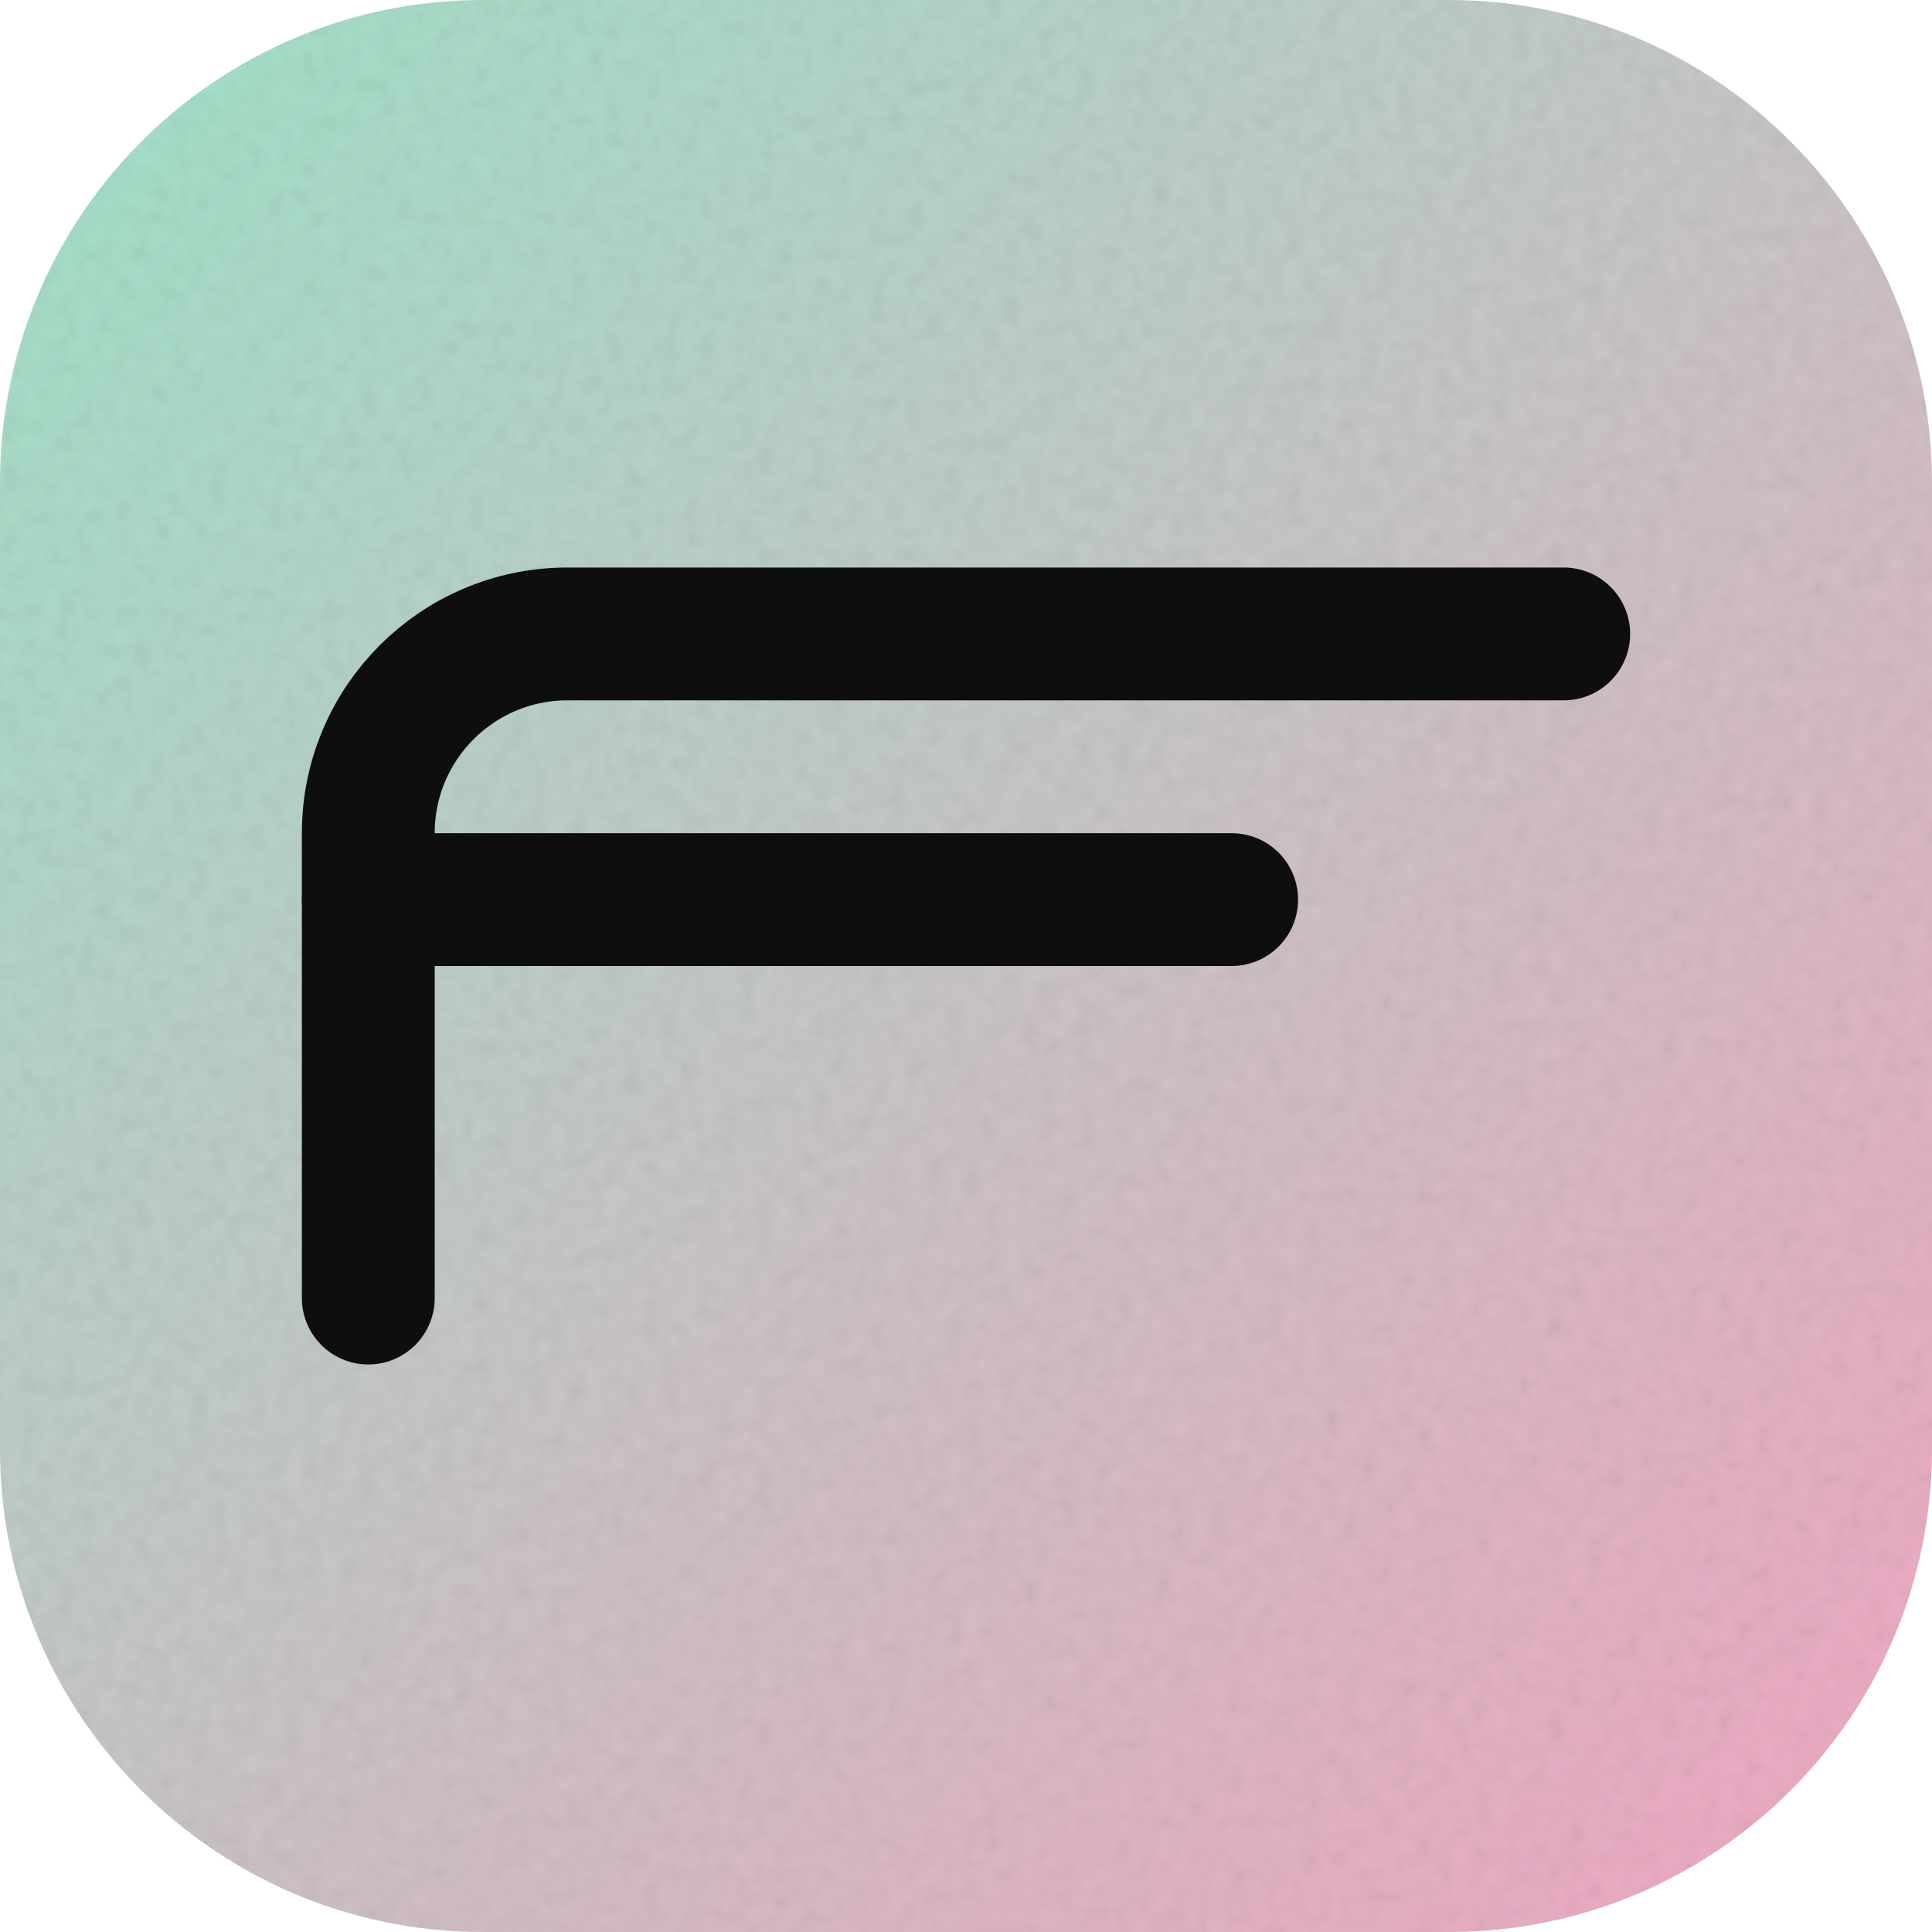
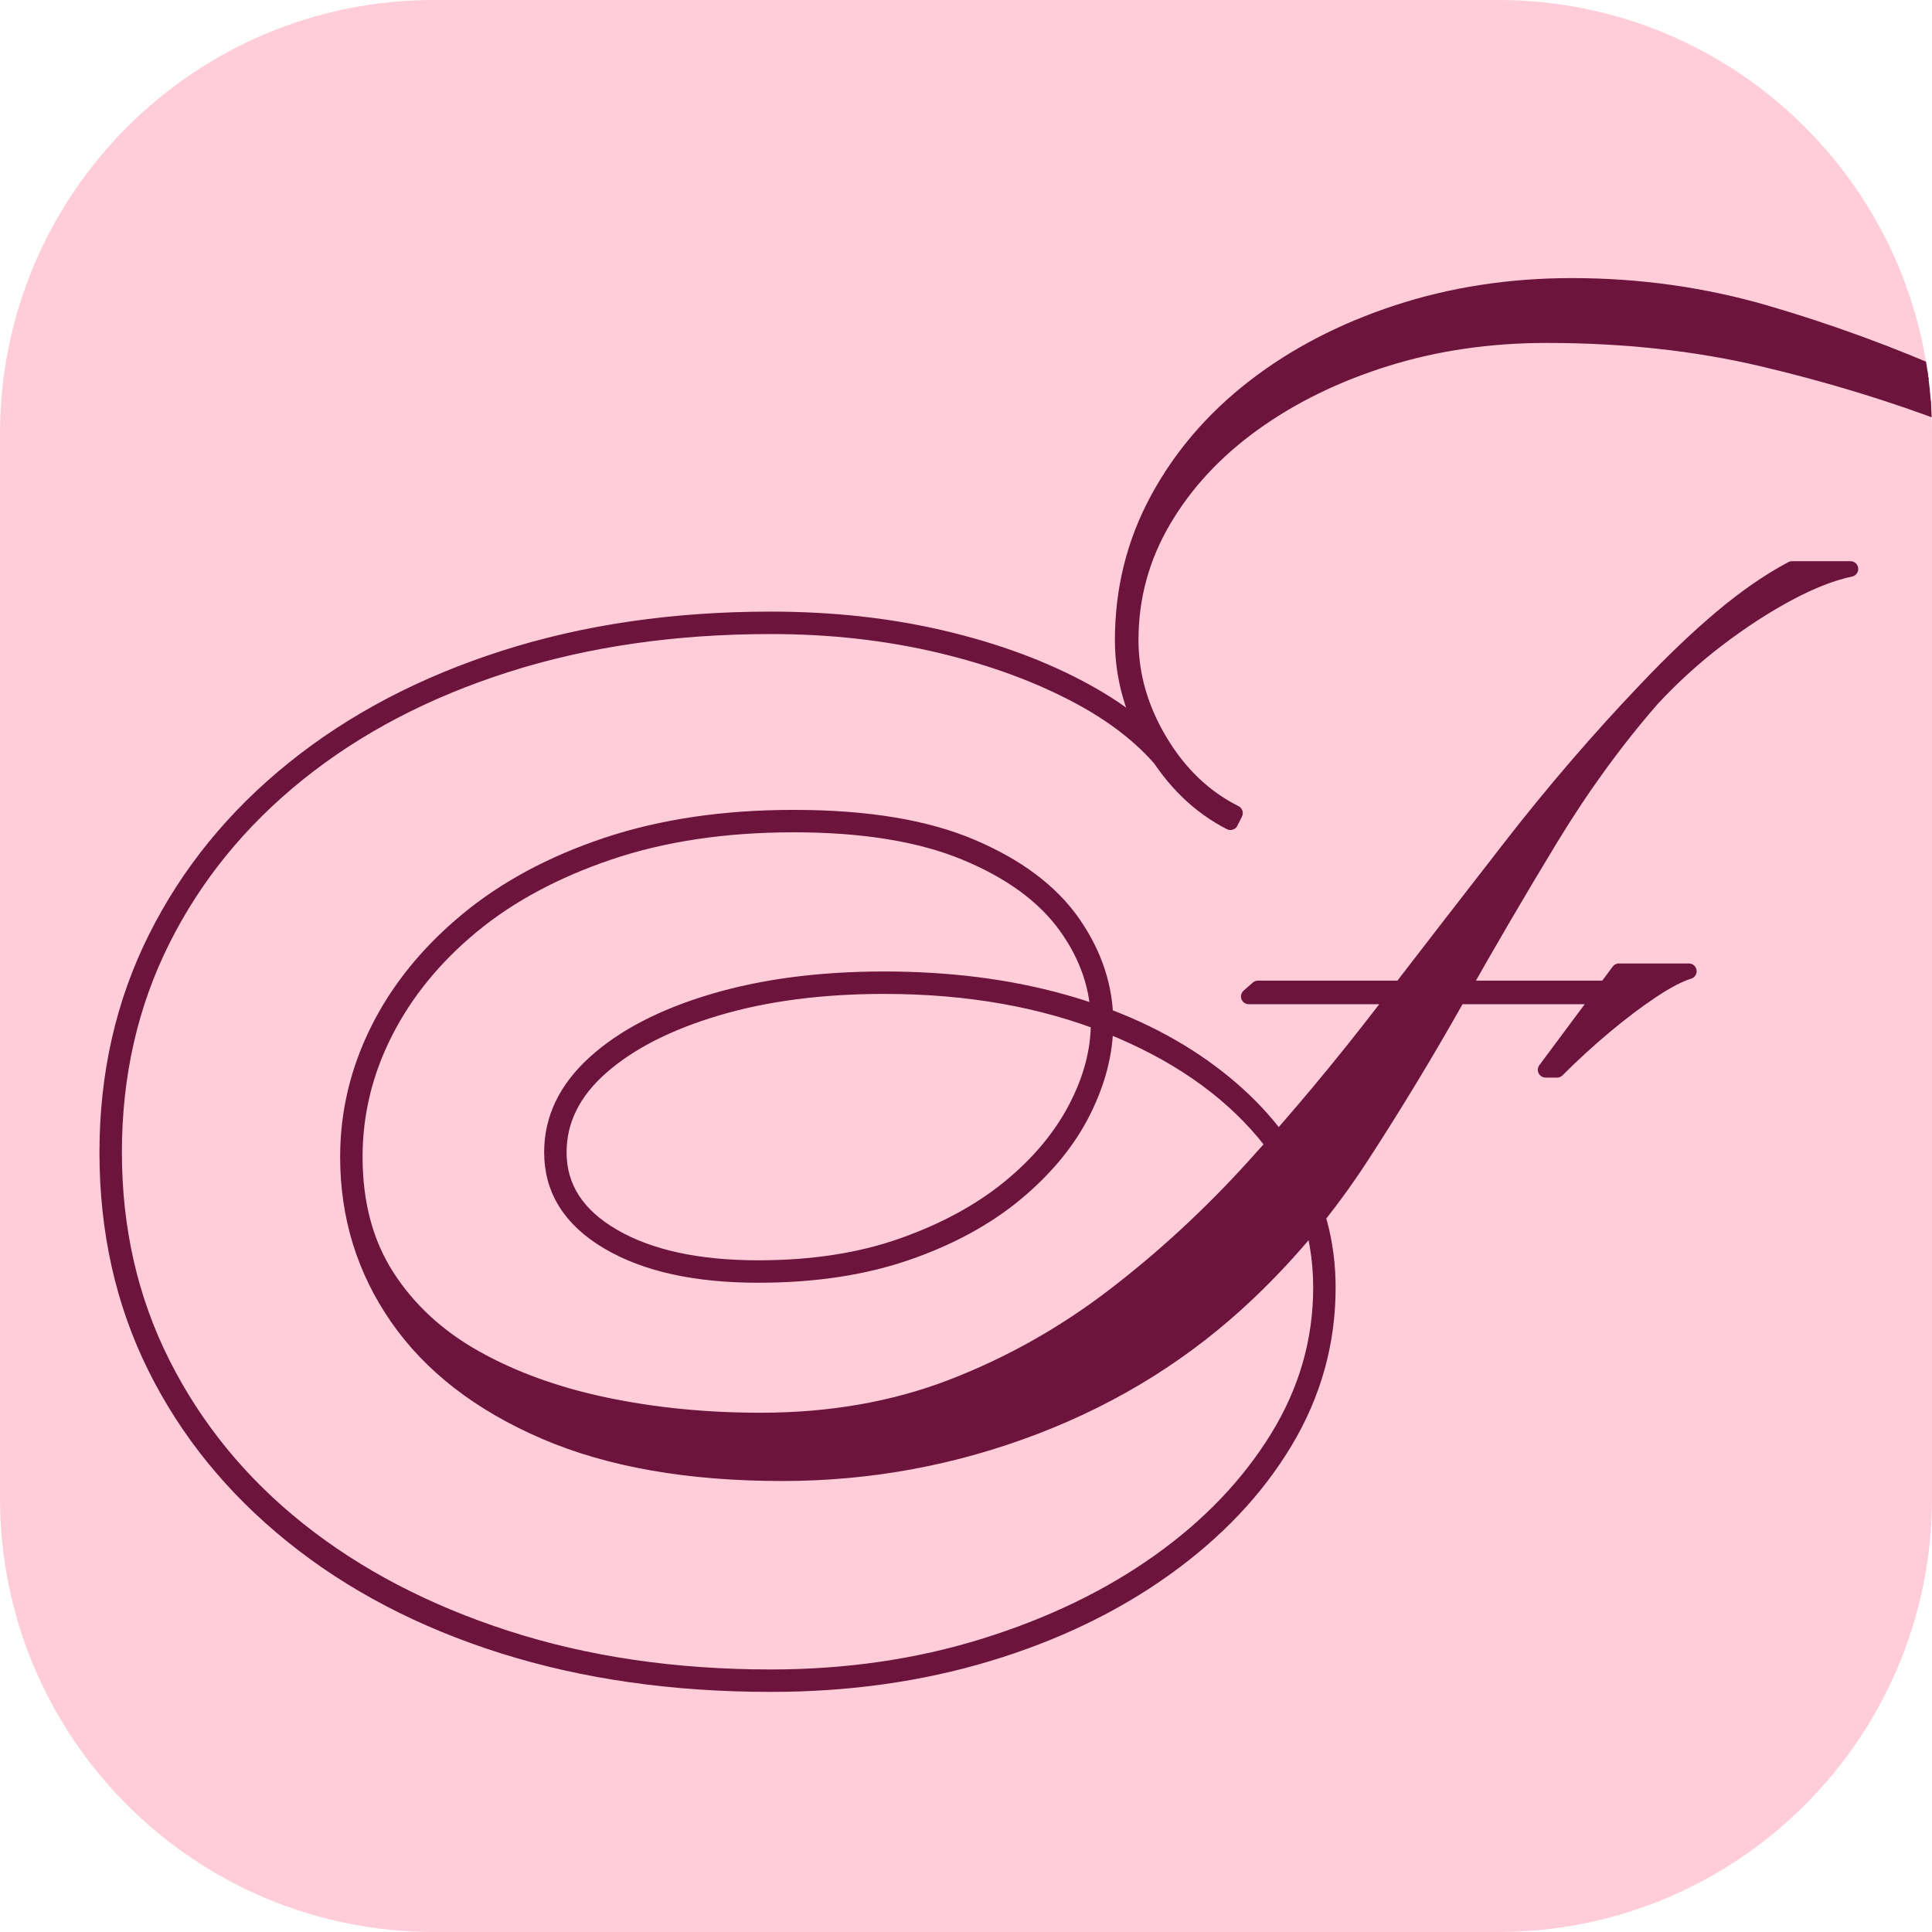
- <svg xmlns="http://www.w3.org/2000/svg" viewBox="0 0 64 64">
+ <svg xmlns="http://www.w3.org/2000/svg" viewBox="42 6 236 236" role="img" aria-label="Fiona">
  <defs>
-     <clipPath id="clb">
-       <rect width="64" height="64" rx="16" />
+     <clipPath id="r">
+       <rect x="42" y="6" width="236" height="236" rx="53" />
    </clipPath>
-     <filter id="grb">
-       <feTurbulence type="fractalNoise" baseFrequency="1.6" numOctaves="2" stitchTiles="stitch" />
-       <feColorMatrix type="saturate" values="0" />
-     </filter>
-     <linearGradient id="lb" x1="0" y1="0" x2="1" y2="1">
-       <stop offset="0" stop-color="#9FE3C9" />
-       <stop offset="1" stop-color="#F2A7C3" />
-     </linearGradient>
  </defs>
-   <g clip-path="url(#clb)">
-     <rect width="64" height="64" fill="url(#lb)" />
-     <rect width="64" height="64" filter="url(#grb)" opacity="0.18" style="mix-blend-mode:multiply" />
-   </g>
-   <g transform="translate(10 1.2) scale(0.22)" fill="none" stroke="#0E0E10" stroke-width="20" stroke-linecap="round" stroke-linejoin="round">
-     <path d="M10 190 V120 A30 30 0 0 1 40 90 H190" />
-     <path d="M10 130 H140" />
+   <g clip-path="url(#r)">
+     <rect x="42" y="6" width="236" height="236" fill="#FFCCDA" />
+     <path d="M194.54 127.72 195.66 126.74H242.56L241.44 127.72ZM232.2 136.68H230.8L239.76 124.64H248.3Q246.48 125.2 243.75 127.02Q241.02 128.84 238.01 131.36Q235 133.88 232.2 136.68ZM134.62 160.9Q144.56 160.9 152.26 158.17Q159.96 155.44 165.28 151.1Q170.6 146.76 173.4 141.44Q176.2 136.12 176.2 130.94Q176.2 124.64 172.21 119.11Q168.22 113.58 159.96 110.15Q151.7 106.72 138.96 106.72Q126.36 106.72 116.42 110.08Q106.48 113.44 99.62 119.11Q92.76 124.78 89.05 132.06Q85.34 139.34 85.34 147.32Q85.34 155.86 89.26 161.95Q93.18 168.04 100.04 171.89Q106.9 175.74 115.86 177.63Q124.82 179.52 134.9 179.52Q147.64 179.52 158.21 175.46Q168.78 171.4 177.95 164.4Q187.12 157.4 195.24 148.44Q203.36 139.48 211.06 129.47Q218.76 119.46 226.6 109.38Q234.44 99.3 242.98 90.34Q247.88 85.16 252.29 81.45Q256.7 77.74 260.9 75.5H268.04Q264.68 76.2 260.48 78.44Q256.28 80.68 251.94 83.97Q247.6 87.26 243.82 91.32Q237.1 99.02 231.36 108.47Q225.62 117.92 220.02 127.86Q214.42 137.8 208.33 147.18Q202.24 156.56 194.4 163.98Q183.2 174.62 168.36 180.29Q153.52 185.96 137.56 185.96Q120.34 185.96 108.51 180.85Q96.68 175.74 90.59 166.99Q84.5 158.24 84.5 147.32Q84.5 139.2 88.21 131.78Q91.92 124.36 98.99 118.48Q106.06 112.6 116.14 109.24Q126.22 105.88 138.96 105.88Q152.26 105.88 160.66 109.45Q169.06 113.02 173.05 118.76Q177.04 124.5 177.04 130.94Q177.04 136.26 174.31 141.72Q171.58 147.18 166.12 151.73Q160.66 156.28 152.75 159.01Q144.84 161.74 134.62 161.74Q123.14 161.74 116.28 157.68Q109.42 153.62 109.42 146.76Q109.42 140.6 114.67 135.84Q119.92 131.08 129.09 128.35Q138.26 125.62 150.02 125.62Q161.78 125.62 171.65 128.35Q181.52 131.08 188.87 136.26Q196.22 141.44 200.21 148.3Q204.2 155.16 204.2 163.28Q204.2 173.36 198.95 182.11Q193.7 190.86 184.32 197.58Q174.94 204.3 162.62 208.01Q150.3 211.72 136.16 211.72Q118.24 211.72 103.4 207.03Q88.56 202.34 77.71 193.59Q66.86 184.84 60.98 173.01Q55.1 161.18 55.1 146.76Q55.1 132.48 61.05 120.58Q67 108.68 77.85 99.93Q88.7 91.18 103.54 86.42Q118.38 81.66 136.16 81.66Q147.36 81.66 157.16 83.97Q166.96 86.28 174.52 90.41Q182.08 94.54 186.14 100.14L185.44 100.84Q181.52 95.24 174.03 91.18Q166.54 87.12 156.81 84.81Q147.08 82.5 136.16 82.5Q118.52 82.5 103.82 87.19Q89.12 91.88 78.41 100.49Q67.7 109.1 61.82 120.86Q55.94 132.62 55.94 146.76Q55.94 160.9 61.89 172.66Q67.84 184.42 78.48 192.89Q89.12 201.36 103.82 206.12Q118.52 210.88 136.16 210.88Q150.02 210.88 162.2 207.1Q174.38 203.32 183.55 196.81Q192.72 190.3 198.04 181.69Q203.36 173.08 203.36 163.28Q203.36 152.64 196.43 144.38Q189.5 136.12 177.39 131.29Q165.28 126.46 150.02 126.46Q138.54 126.46 129.58 129.12Q120.62 131.78 115.44 136.33Q110.26 140.88 110.26 146.76Q110.26 153.2 116.91 157.05Q123.56 160.9 134.62 160.9ZM377.38 58.84 378.36 58.98Q377.66 62.76 373.81 66.47Q369.96 70.18 363.17 72.7Q356.38 75.22 346.72 75.22Q334.54 75.22 323.55 72.35Q312.56 69.48 301.99 65.28Q291.42 61.08 280.43 56.88Q269.44 52.68 257.26 49.81Q245.08 46.94 230.94 46.94Q220.44 46.94 211.27 49.81Q202.1 52.68 195.1 57.72Q188.1 62.76 184.11 69.55Q180.12 76.34 180.12 84.18Q180.12 90.62 183.69 96.57Q187.26 102.52 192.86 105.32L192.3 106.44Q186.56 103.5 182.85 97.27Q179.14 91.04 179.14 84.18Q179.14 74.94 183.41 67.03Q187.68 59.12 195.17 53.31Q202.66 47.5 212.67 44.21Q222.68 40.92 234.02 40.92Q246.34 40.92 257.82 44.28Q269.3 47.64 280.36 52.54Q291.42 57.44 302.27 62.41Q313.12 67.38 324.25 70.74Q335.38 74.1 347 74.1Q356.38 74.1 362.82 71.79Q369.26 69.48 372.9 65.91Q376.54 62.34 377.38 58.84Z" fill="#6C143B" stroke="#6C143B" stroke-width="1.9" stroke-linejoin="round" stroke-linecap="round" />
  </g>
</svg>
